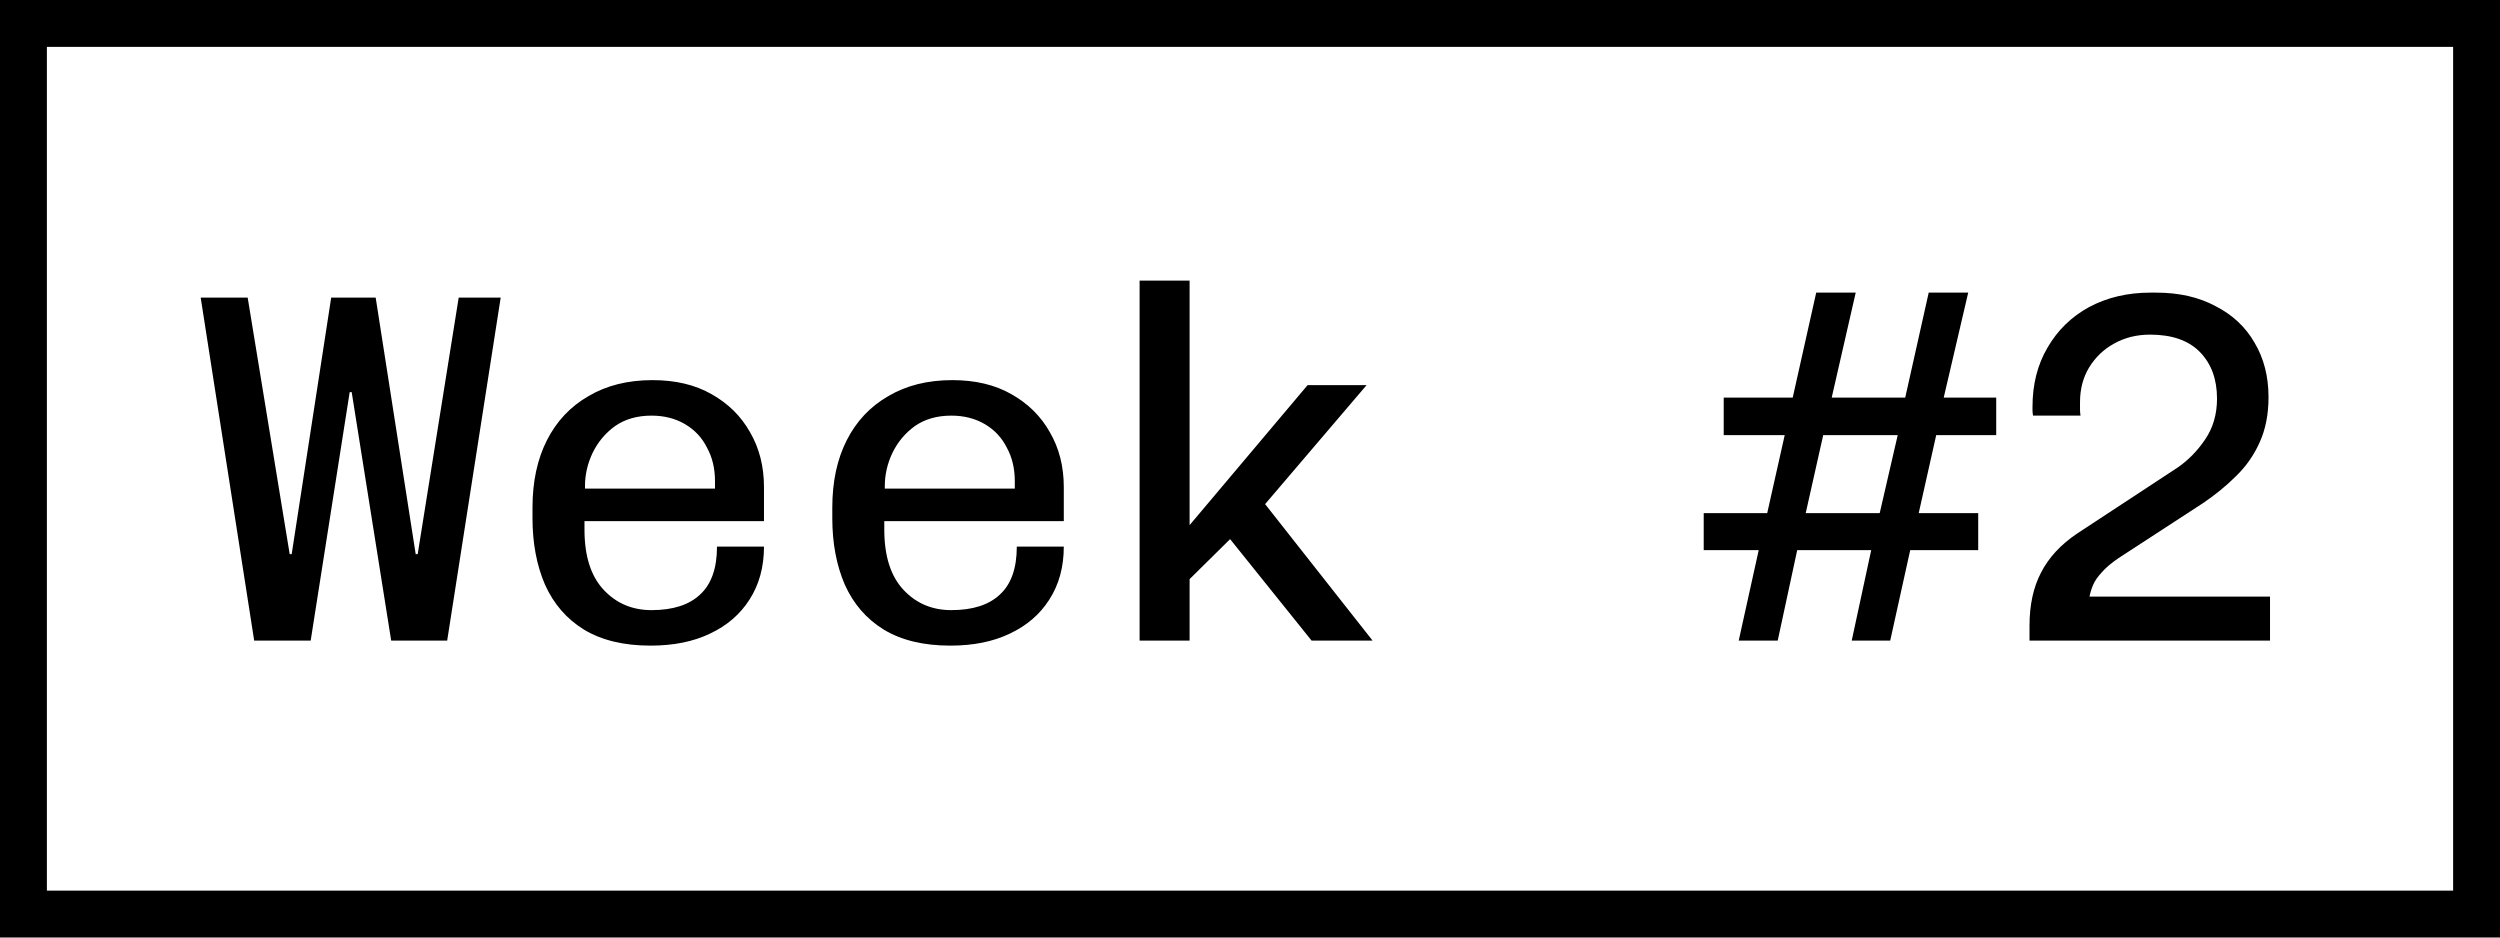
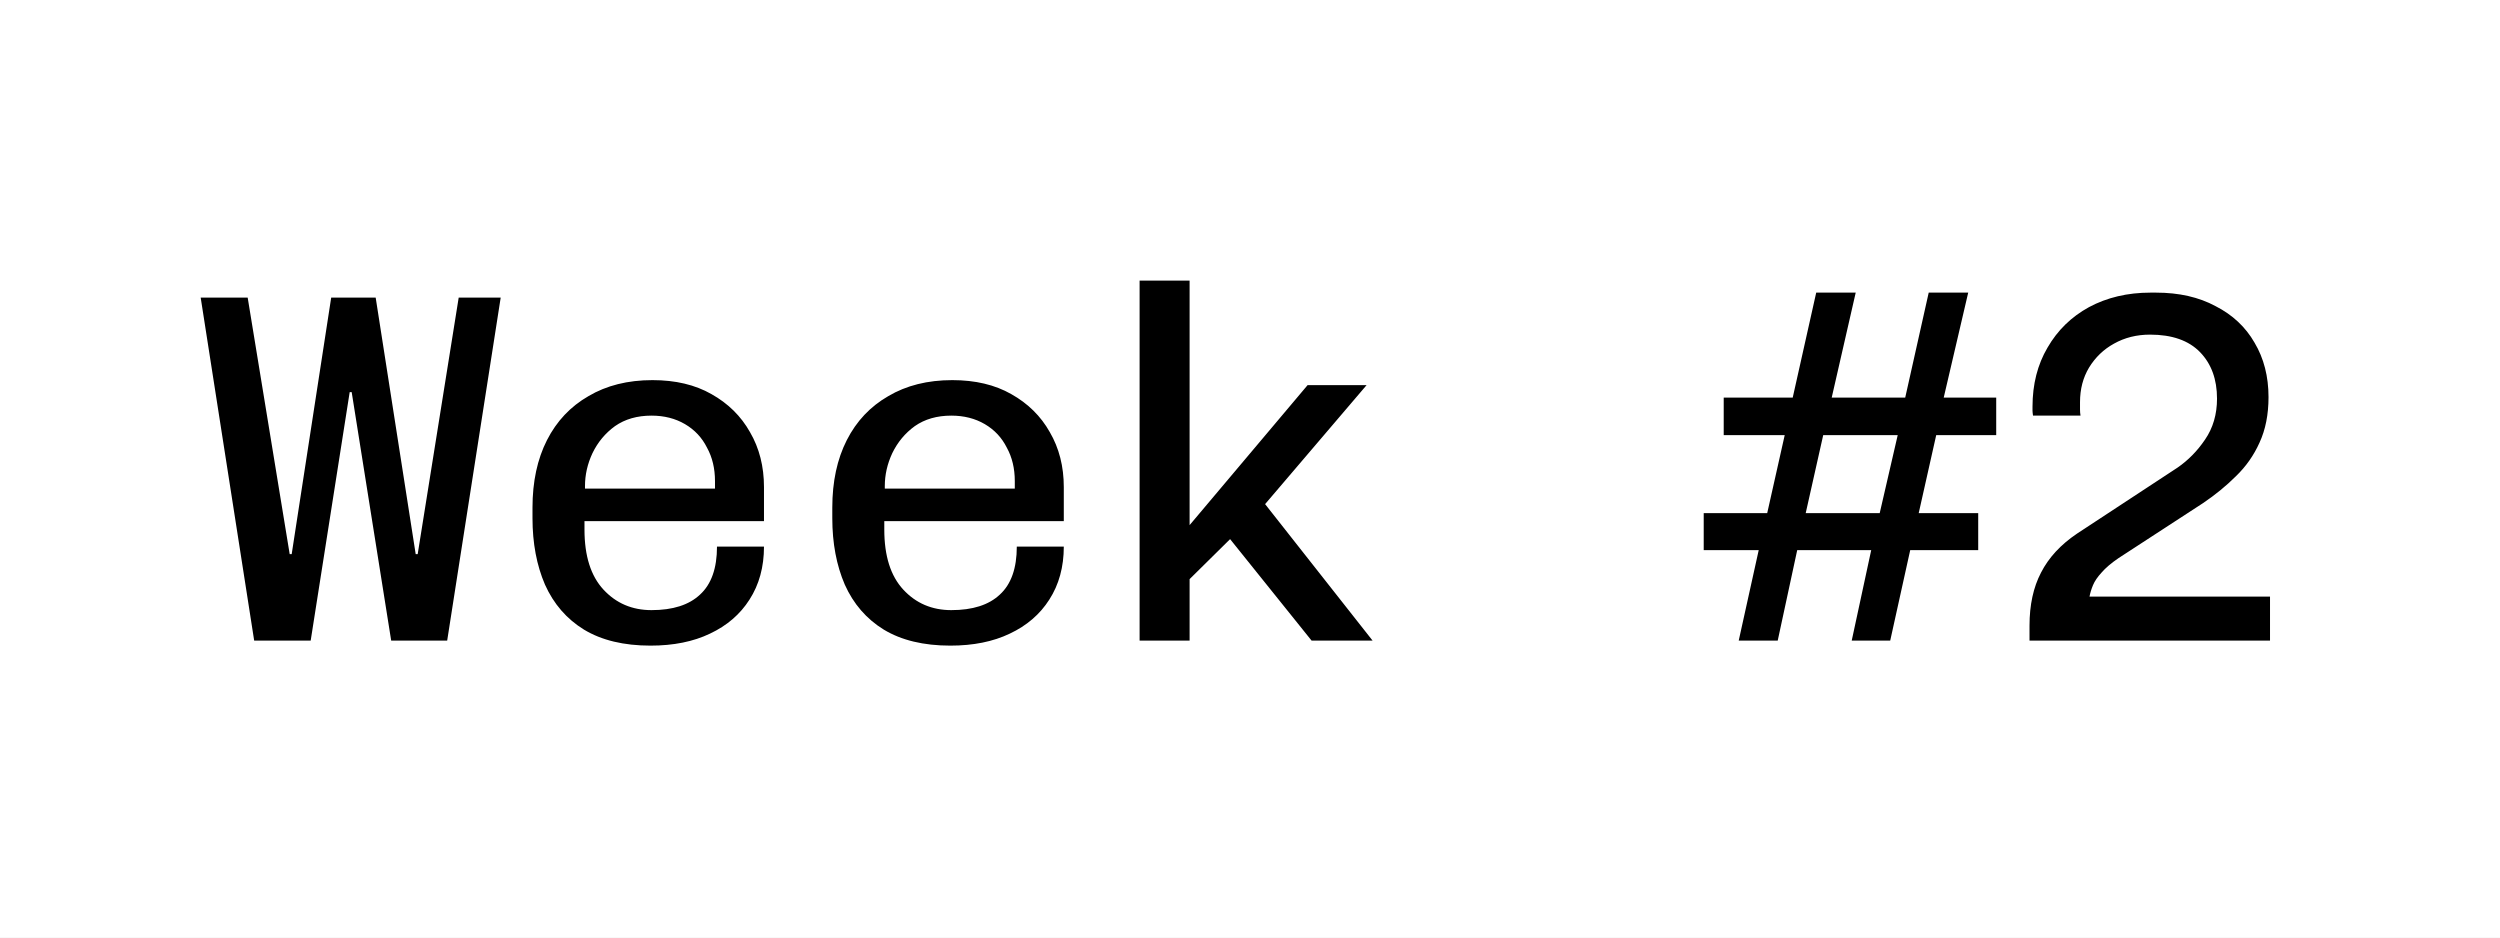
<svg xmlns="http://www.w3.org/2000/svg" width="320" height="120" viewBox="0 0 320 120" fill="none">
-   <rect x="3" y="3" width="314" height="114" fill="white" />
-   <rect x="3" y="3" width="314" height="114" stroke="black" stroke-width="6" />
+   <rect width="320" height="120" fill="white" />
  <path d="M32.535 82L25.688 38.096H31.703L37.08 70.928H37.336L42.392 38.096H48.087L53.208 70.928H53.464L58.712 38.096H64.088L57.239 82H50.072L45.016 50.192H44.76L39.767 82H32.535ZM83.263 82.64C79.849 82.64 77.012 81.957 74.751 80.592C72.532 79.227 70.868 77.307 69.758 74.832C68.692 72.357 68.159 69.52 68.159 66.32V64.976C68.159 61.648 68.777 58.768 70.014 56.336C71.252 53.904 73.022 52.027 75.326 50.704C77.63 49.339 80.361 48.656 83.519 48.656C86.463 48.656 88.98 49.253 91.07 50.448C93.204 51.643 94.847 53.264 95.999 55.312C97.193 57.36 97.79 59.707 97.79 62.352V66.704H74.814V67.792C74.814 71.163 75.625 73.723 77.246 75.472C78.868 77.221 80.916 78.096 83.391 78.096C86.121 78.096 88.191 77.435 89.599 76.112C91.049 74.789 91.775 72.741 91.775 69.968H97.79C97.79 72.571 97.172 74.832 95.934 76.752C94.74 78.629 93.055 80.08 90.879 81.104C88.745 82.128 86.207 82.64 83.263 82.64ZM74.879 62.544H91.519V61.584C91.519 59.963 91.177 58.533 90.495 57.296C89.855 56.016 88.916 55.013 87.678 54.288C86.441 53.563 85.012 53.2 83.391 53.2C81.556 53.2 79.999 53.648 78.719 54.544C77.481 55.44 76.521 56.592 75.838 58C75.198 59.365 74.879 60.773 74.879 62.224V62.544ZM121.638 82.64C118.224 82.64 115.387 81.957 113.126 80.592C110.907 79.227 109.243 77.307 108.134 74.832C107.067 72.357 106.534 69.52 106.534 66.32V64.976C106.534 61.648 107.152 58.768 108.39 56.336C109.627 53.904 111.398 52.027 113.702 50.704C116.006 49.339 118.736 48.656 121.894 48.656C124.838 48.656 127.355 49.253 129.446 50.448C131.579 51.643 133.222 53.264 134.374 55.312C135.568 57.36 136.166 59.707 136.166 62.352V66.704H113.19V67.792C113.19 71.163 114 73.723 115.622 75.472C117.243 77.221 119.291 78.096 121.766 78.096C124.496 78.096 126.566 77.435 127.974 76.112C129.424 74.789 130.15 72.741 130.15 69.968H136.166C136.166 72.571 135.547 74.832 134.31 76.752C133.115 78.629 131.43 80.08 129.254 81.104C127.12 82.128 124.582 82.64 121.638 82.64ZM113.254 62.544H129.894V61.584C129.894 59.963 129.552 58.533 128.87 57.296C128.23 56.016 127.291 55.013 126.054 54.288C124.816 53.563 123.387 53.2 121.766 53.2C119.931 53.2 118.374 53.648 117.094 54.544C115.856 55.44 114.896 56.592 114.214 58C113.574 59.365 113.254 60.773 113.254 62.224V62.544ZM145.869 82V35.92H152.269V67.216L167.373 49.296H174.925L161.933 64.528L175.693 82H167.885L157.453 69.008L152.269 74.128V82H145.869ZM222.555 82L225.115 70.416H218.075V65.68H226.203L228.443 55.696H220.635V50.896H229.467L232.475 37.456H237.531L234.458 50.896H243.867L246.875 37.456H251.931L248.795 50.896H255.515V55.696H247.835L245.595 65.68H253.211V70.416H244.507L241.947 82H237.019L239.515 70.416H230.043L227.547 82H222.555ZM231.131 65.68H240.603L242.907 55.696H233.371L231.131 65.68ZM259.778 82V80.08C259.778 77.435 260.268 75.173 261.25 73.296C262.231 71.376 263.767 69.712 265.858 68.304L278.722 59.856C280.087 58.917 281.26 57.723 282.242 56.272C283.266 54.779 283.778 53.029 283.778 51.024C283.778 48.549 283.052 46.565 281.602 45.072C280.151 43.579 278.018 42.832 275.202 42.832C273.495 42.832 271.959 43.216 270.594 43.984C269.271 44.709 268.204 45.733 267.394 47.056C266.626 48.336 266.242 49.808 266.242 51.472C266.242 51.813 266.242 52.133 266.242 52.432C266.242 52.688 266.263 52.944 266.306 53.2H260.226C260.183 52.901 260.161 52.688 260.161 52.56C260.161 52.389 260.161 52.219 260.161 52.048C260.161 49.189 260.802 46.672 262.082 44.496C263.362 42.277 265.132 40.549 267.394 39.312C269.698 38.075 272.322 37.456 275.266 37.456H275.97C278.914 37.456 281.452 38.032 283.586 39.184C285.762 40.293 287.426 41.851 288.578 43.856C289.772 45.861 290.37 48.187 290.37 50.832C290.37 53.051 289.986 54.992 289.218 56.656C288.492 58.277 287.49 59.707 286.21 60.944C284.972 62.181 283.564 63.333 281.986 64.4L271.17 71.44C270.231 72.08 269.506 72.699 268.994 73.296C268.482 73.851 268.119 74.384 267.906 74.896C267.692 75.408 267.543 75.899 267.458 76.368H290.562V82H259.778Z" fill="black" />
</svg>
